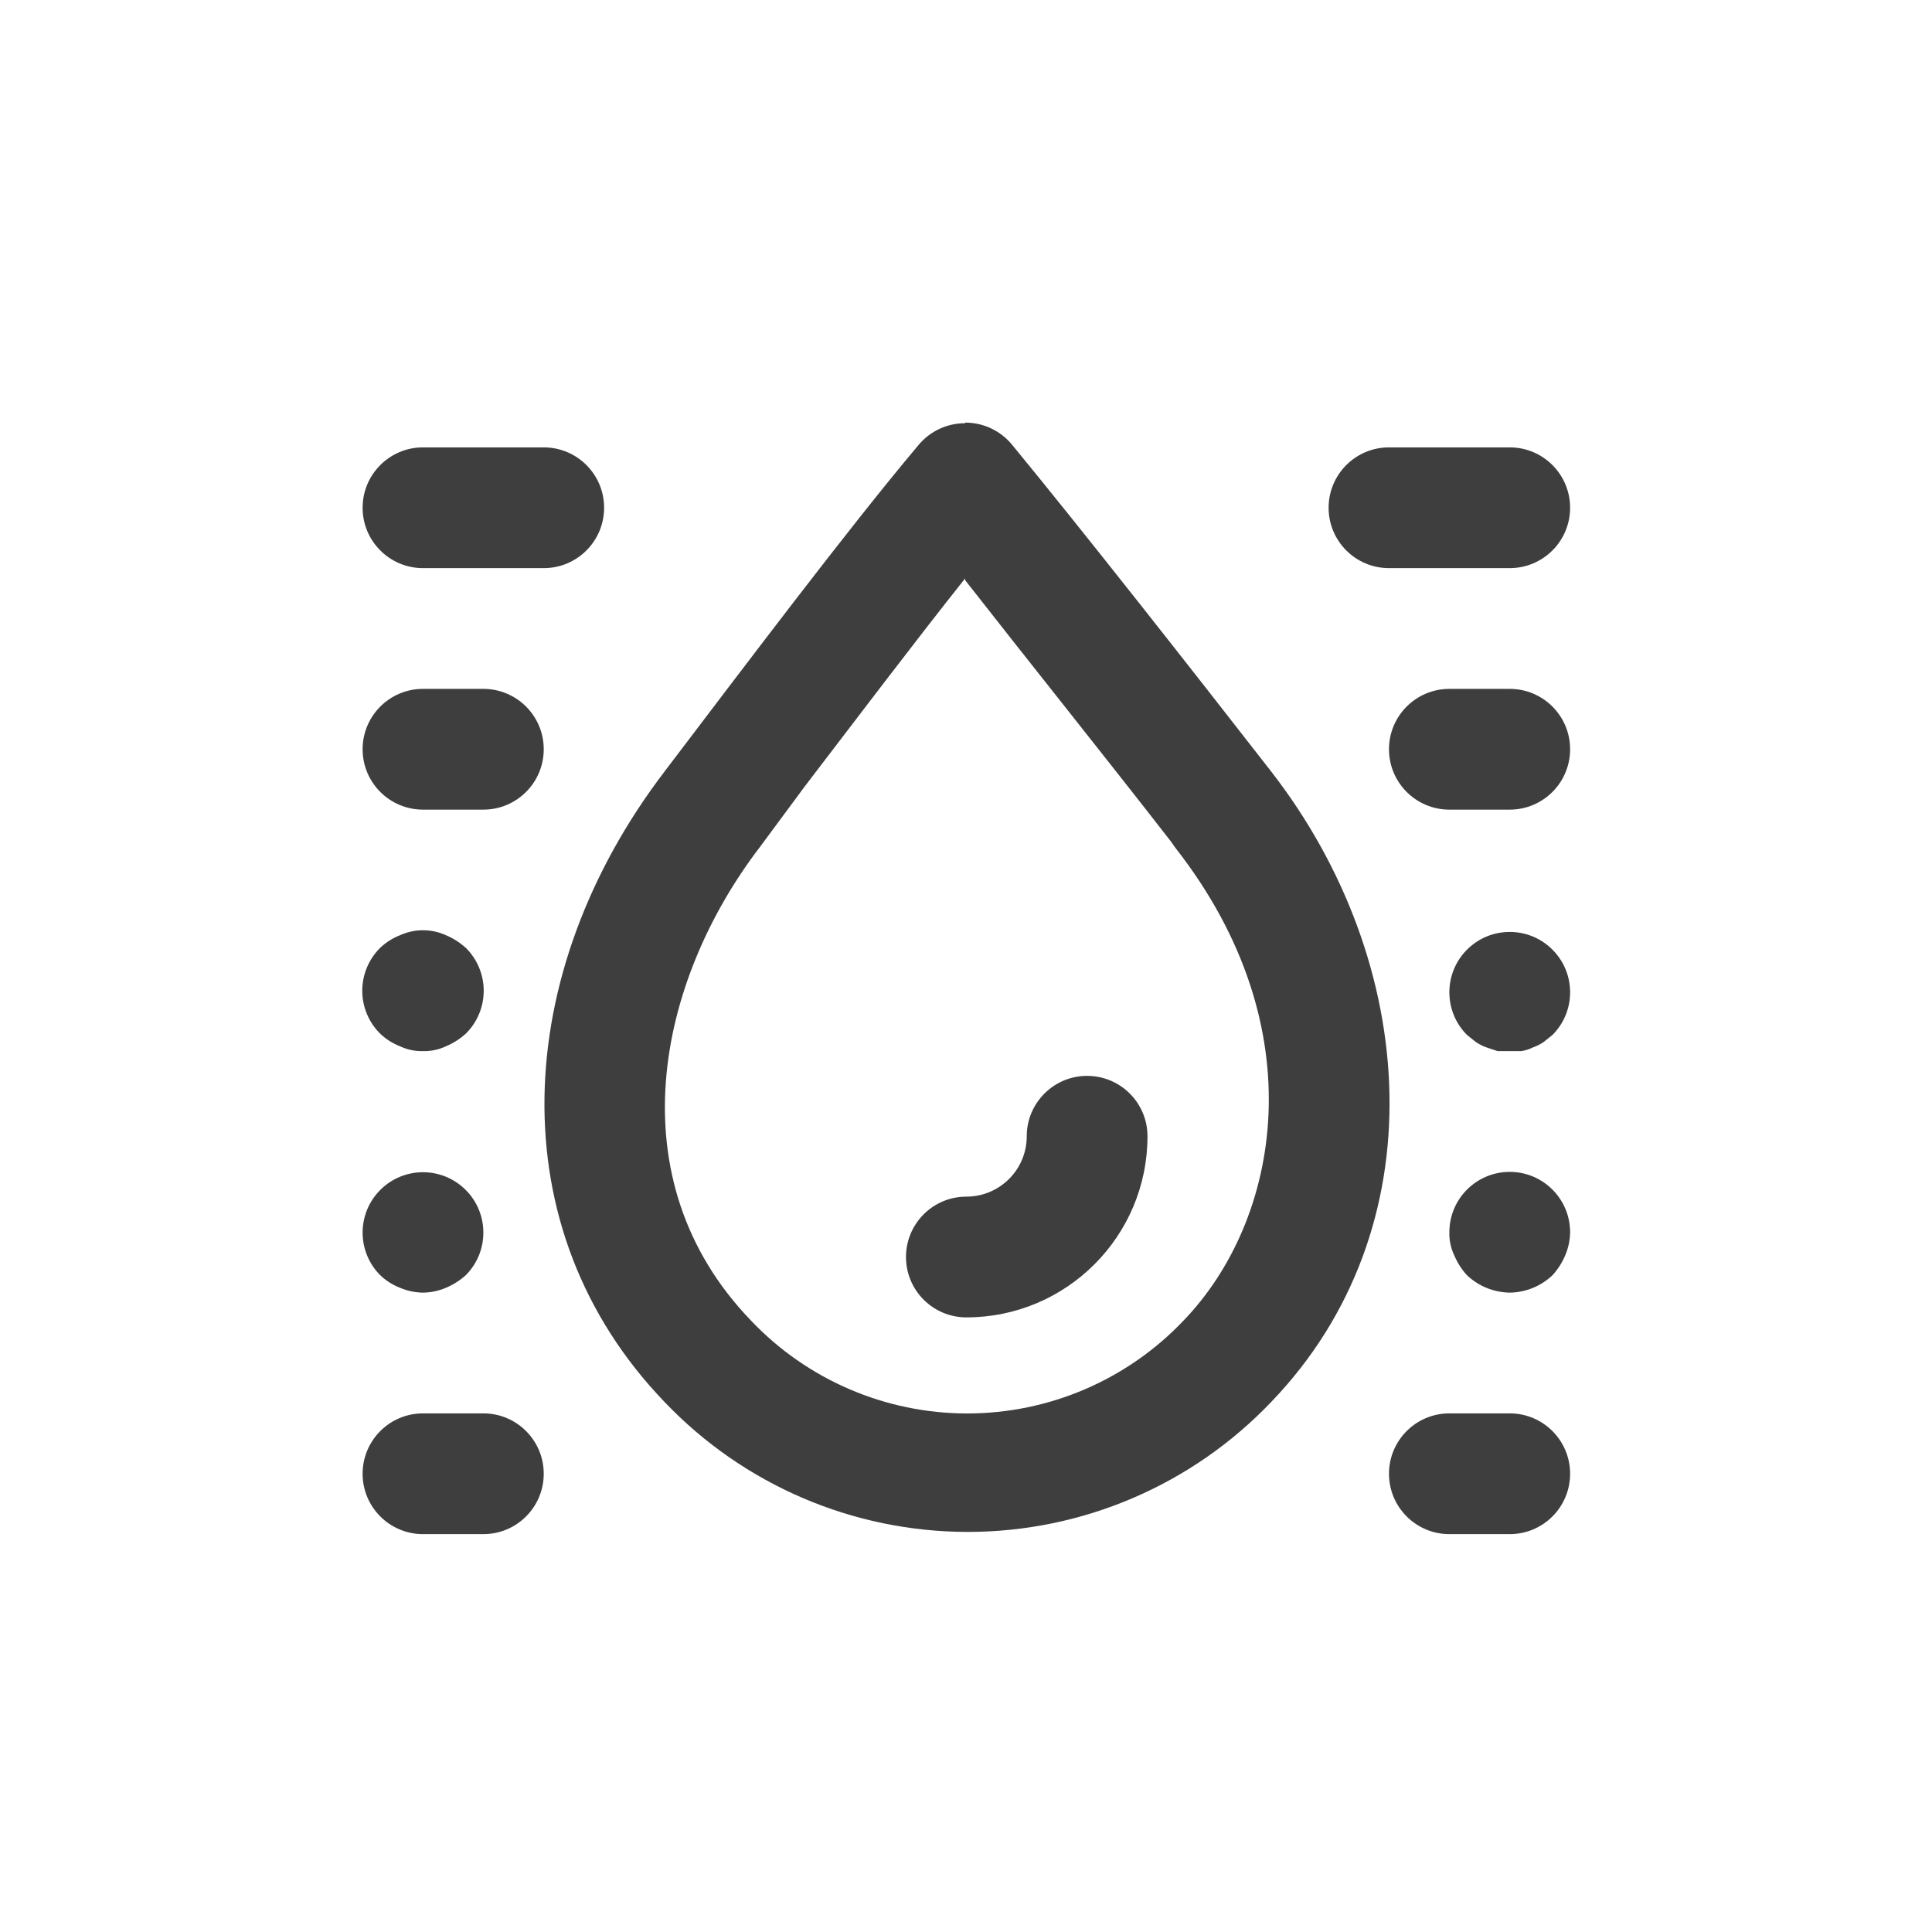
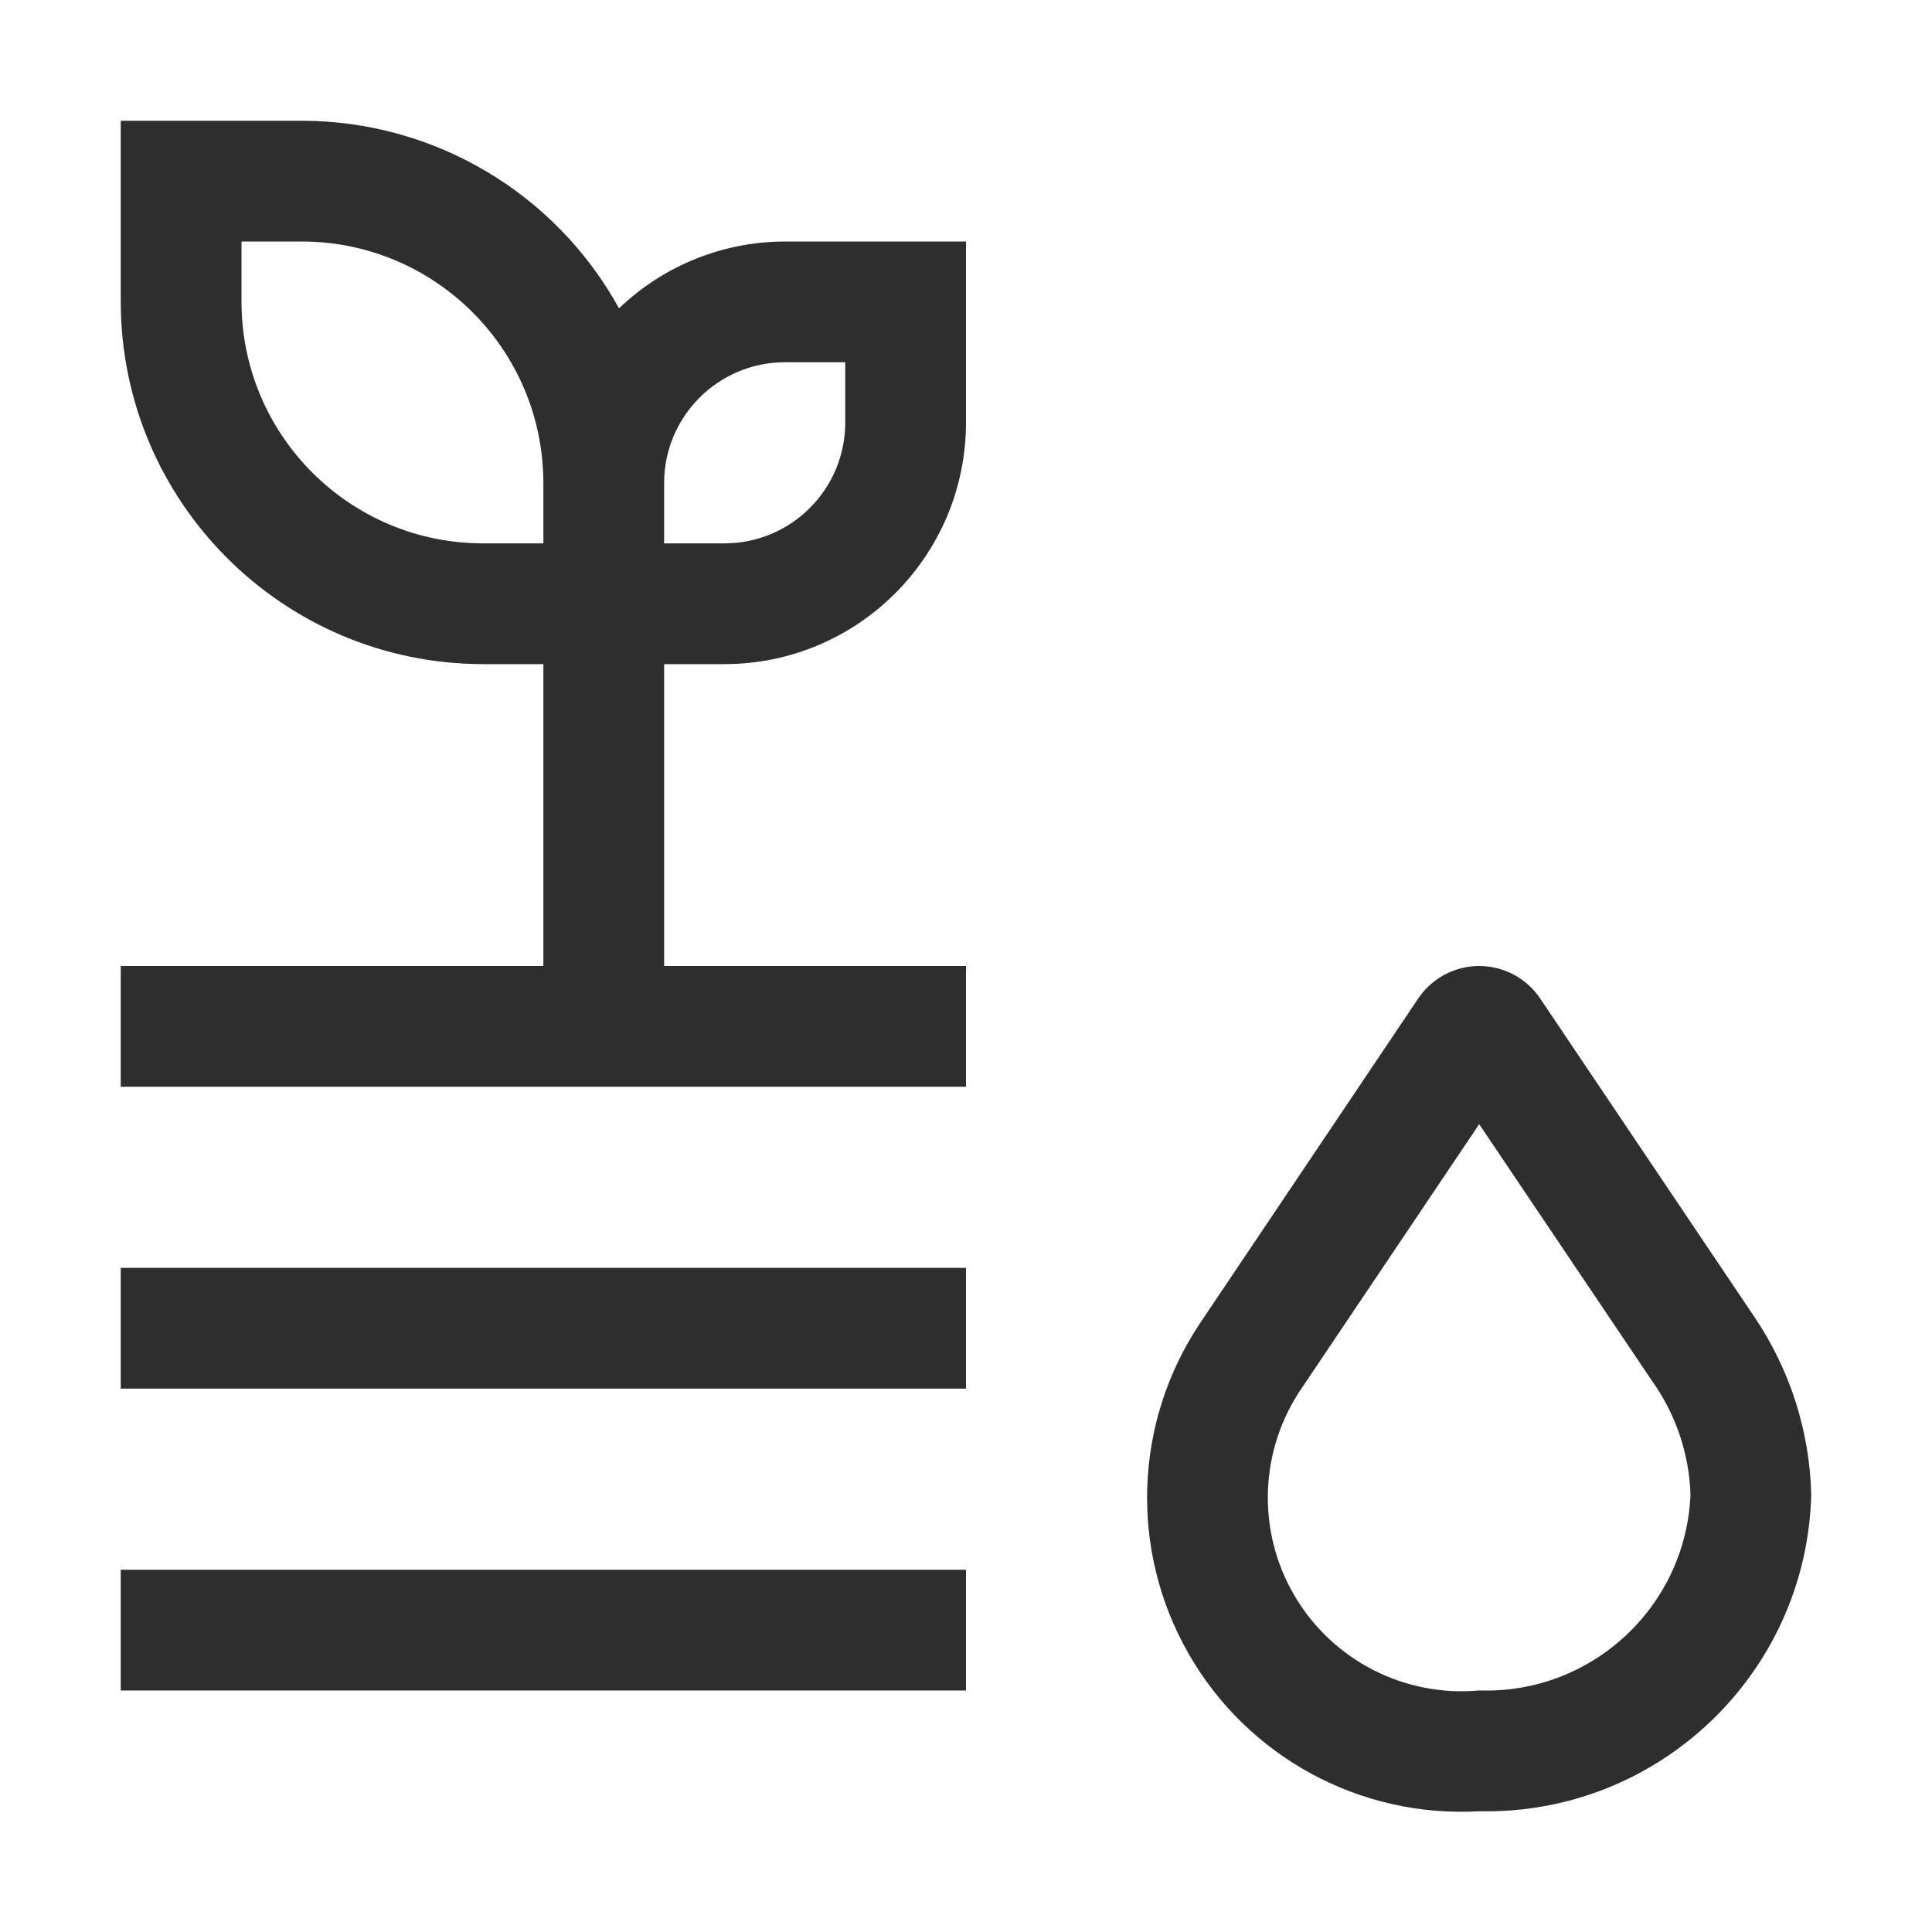
- <svg xmlns="http://www.w3.org/2000/svg" id="eDUOPGCejAn1" viewBox="0 0 1024 1024" shape-rendering="geometricPrecision" text-rendering="geometricPrecision">
-   <path d="M224.192,557.12c-4.198.108-8.362-.769-12.16-2.56-3.928-1.523-7.517-3.807-10.56-6.72-6.058-6.009-9.466-14.188-9.466-22.72s3.408-16.711,9.466-22.72c3.043-2.913,6.632-5.197,10.56-6.72c7.728-3.505,16.592-3.505,24.32,0c3.84,1.6,7.424,3.904,10.56,6.72c6.058,6.009,9.466,14.188,9.466,22.72s-3.408,16.711-9.466,22.72c-3.118,2.817-6.688,5.088-10.56,6.72-3.798,1.791-7.962,2.668-12.16,2.56Zm32-128h-32c-17.673,0-32-14.327-32-32s14.327-32,32-32h32c17.673,0,32,14.327,32,32s-14.327,32-32,32Zm32-128h-64c-17.673,0-32-14.327-32-32s14.327-32,32-32h64c17.673,0,32,14.327,32,32s-14.327,32-32,32Zm-64,384c-4.182-.051-8.313-.92-12.16-2.56-3.928-1.523-7.517-3.807-10.56-6.72-12.421-12.524-12.366-32.737.124-45.193s32.703-12.456,45.193,0s12.545,32.669.124,45.193c-3.118,2.817-6.688,5.088-10.56,6.72-3.847,1.64-7.978,2.509-12.16,2.56Zm32,128h-32c-17.673,0-32-14.327-32-32s14.327-32,32-32h32c17.673,0,32,14.327,32,32s-14.327,32-32,32Zm544-256h-6.4l-5.76-1.92c-2.039-.7-3.976-1.669-5.76-2.88l-4.8-3.84c-12.421-12.524-12.366-32.737.124-45.193s32.703-12.456,45.193,0s12.545,32.669.124,45.193l-4.8,3.84c-1.784,1.211-3.721,2.18-5.76,2.88-1.91.964-3.963,1.612-6.08,1.92h-6.08Zm0-128h-32c-17.673,0-32-14.327-32-32s14.327-32,32-32h32c17.673,0,32,14.327,32,32s-14.327,32-32,32Zm0-128h-64c-17.673,0-32-14.327-32-32s14.327-32,32-32h64c17.673,0,32,14.327,32,32s-14.327,32-32,32Zm0,384c-8.473-.118-16.588-3.433-22.72-9.28-2.827-3.11-5.099-6.682-6.72-10.56-1.803-3.794-2.68-7.961-2.56-12.16c0-17.673,14.327-32,32-32s32,14.327,32,32c-.051,4.182-.92,8.313-2.56,12.16-1.621,3.878-3.893,7.45-6.72,10.56-6.132,5.847-14.247,9.162-22.72,9.28Zm0,128h-32c-17.673,0-32-14.327-32-32s14.327-32,32-32h32c17.673,0,32,14.327,32,32s-14.327,32-32,32Zm-288-114.88c-17.673,0-32-14.327-32-32s14.327-32,32-32s32-14.327,32-32s14.327-32,32-32s32,14.327,32,32c0,53.019-42.981,96-96,96Zm-.64-390.72c32,40.96,74.56,94.08,109.12,138.56l2.24,3.2c75.2,96,55.04,198.08,4.48,250.56-29.851,31.487-71.332,49.321-114.72,49.321s-84.869-17.834-114.72-49.321c-72-74.88-49.6-179.84,4.8-250.88l23.68-32c28.16-36.8,58.88-77.44,85.12-110.4v.96Zm0-83.2c-9.683-.033-18.86,4.32-24.96,11.84-37.44,44.48-92.8,118.08-134.4,172.8-81.28,106.56-88.32,242.24,0,334.08c41.915,44.001,100.03,68.904,160.8,68.904s118.885-24.903,160.8-68.904c88.32-91.84,78.72-232.64,0-334.08-43.84-56.32-100.16-128-137.28-173.12-6.1-7.52-15.277-11.873-24.96-11.84v.32Z" fill="#3e3e3e" />
+ <svg xmlns="http://www.w3.org/2000/svg" id="eVgEd82NIKa1" viewBox="0 0 32 32" shape-rendering="geometricPrecision" text-rendering="geometricPrecision">
+   <path d="M24.5,30c-1.969.113-3.833-.897-4.813-2.609s-.908-3.83.187-5.471l3.616-5.382c.226-.336.605-.538,1.01-.538s.784.202,1.01.538l3.55,5.277c.587.869.913,1.887.94,2.936-.074,2.966-2.534,5.313-5.5,5.249Zm0-11.38l-2.936,4.367c-.705,1.025-.754,2.366-.125,3.439s1.822,1.687,3.061,1.573c1.862.064,3.426-1.387,3.5-3.249-.023-.67-.242-1.32-.63-1.867L24.5,18.62Z" fill="#2e2e2e" />
+   <path d="M11,16v-5h1c2.208-.002,3.998-1.792,4-4v-3h-3c-1.024.002-2.008.398-2.747,1.107C9.198,3.192,7.186,2.002,5,2h-3v3c.004,3.312,2.688,5.996,6,6h1v5h-7v2h14v-2h-5ZM13,6h1v1c-.001,1.104-.896,1.999-2,2h-1v-1c.001-1.104.896-1.999,2-2ZM8,9C5.792,8.998,4.002,7.208,4,5v-1h1c2.208.002,3.998,1.792,4,4v1h-1Z" fill="#2e2e2e" />
+   <rect width="14" height="2" rx="0" ry="0" transform="translate(2 21)" fill="#2e2e2e" />
+   <rect width="14" height="2" rx="0" ry="0" transform="translate(2 26)" fill="#2e2e2e" />
+   <rect width="32" height="32" rx="0" ry="0" fill="none" />
</svg>
